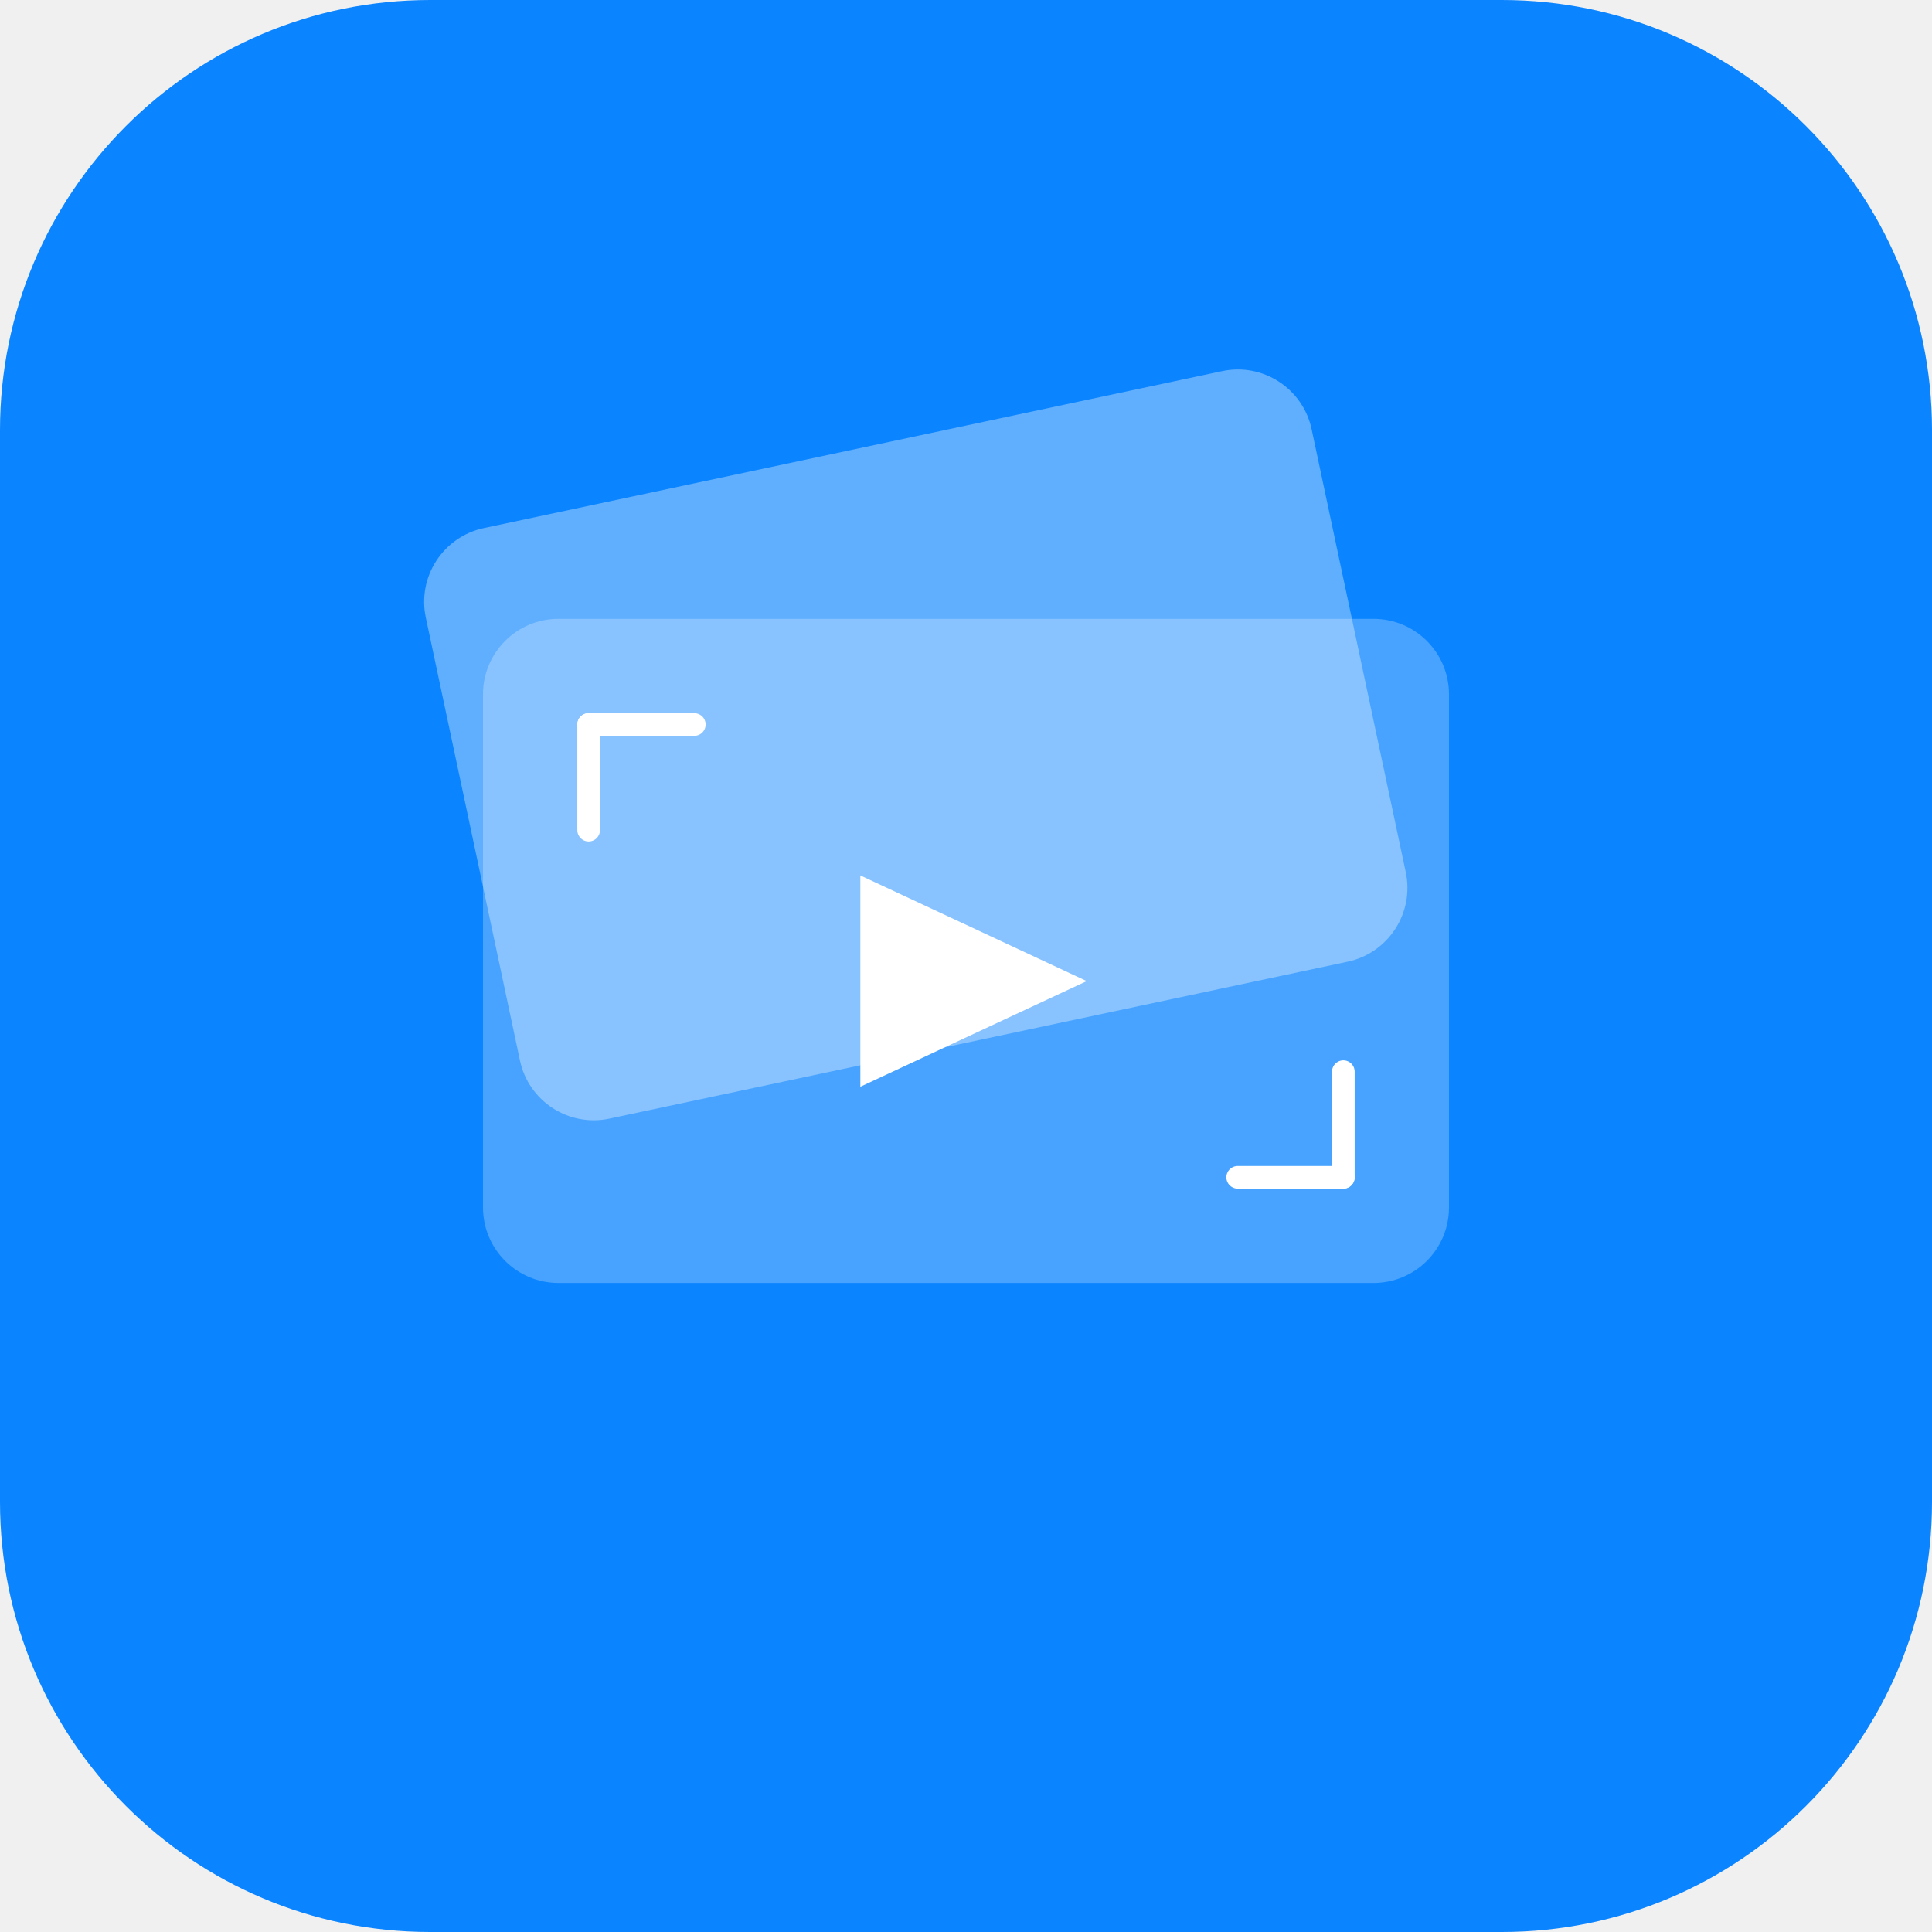
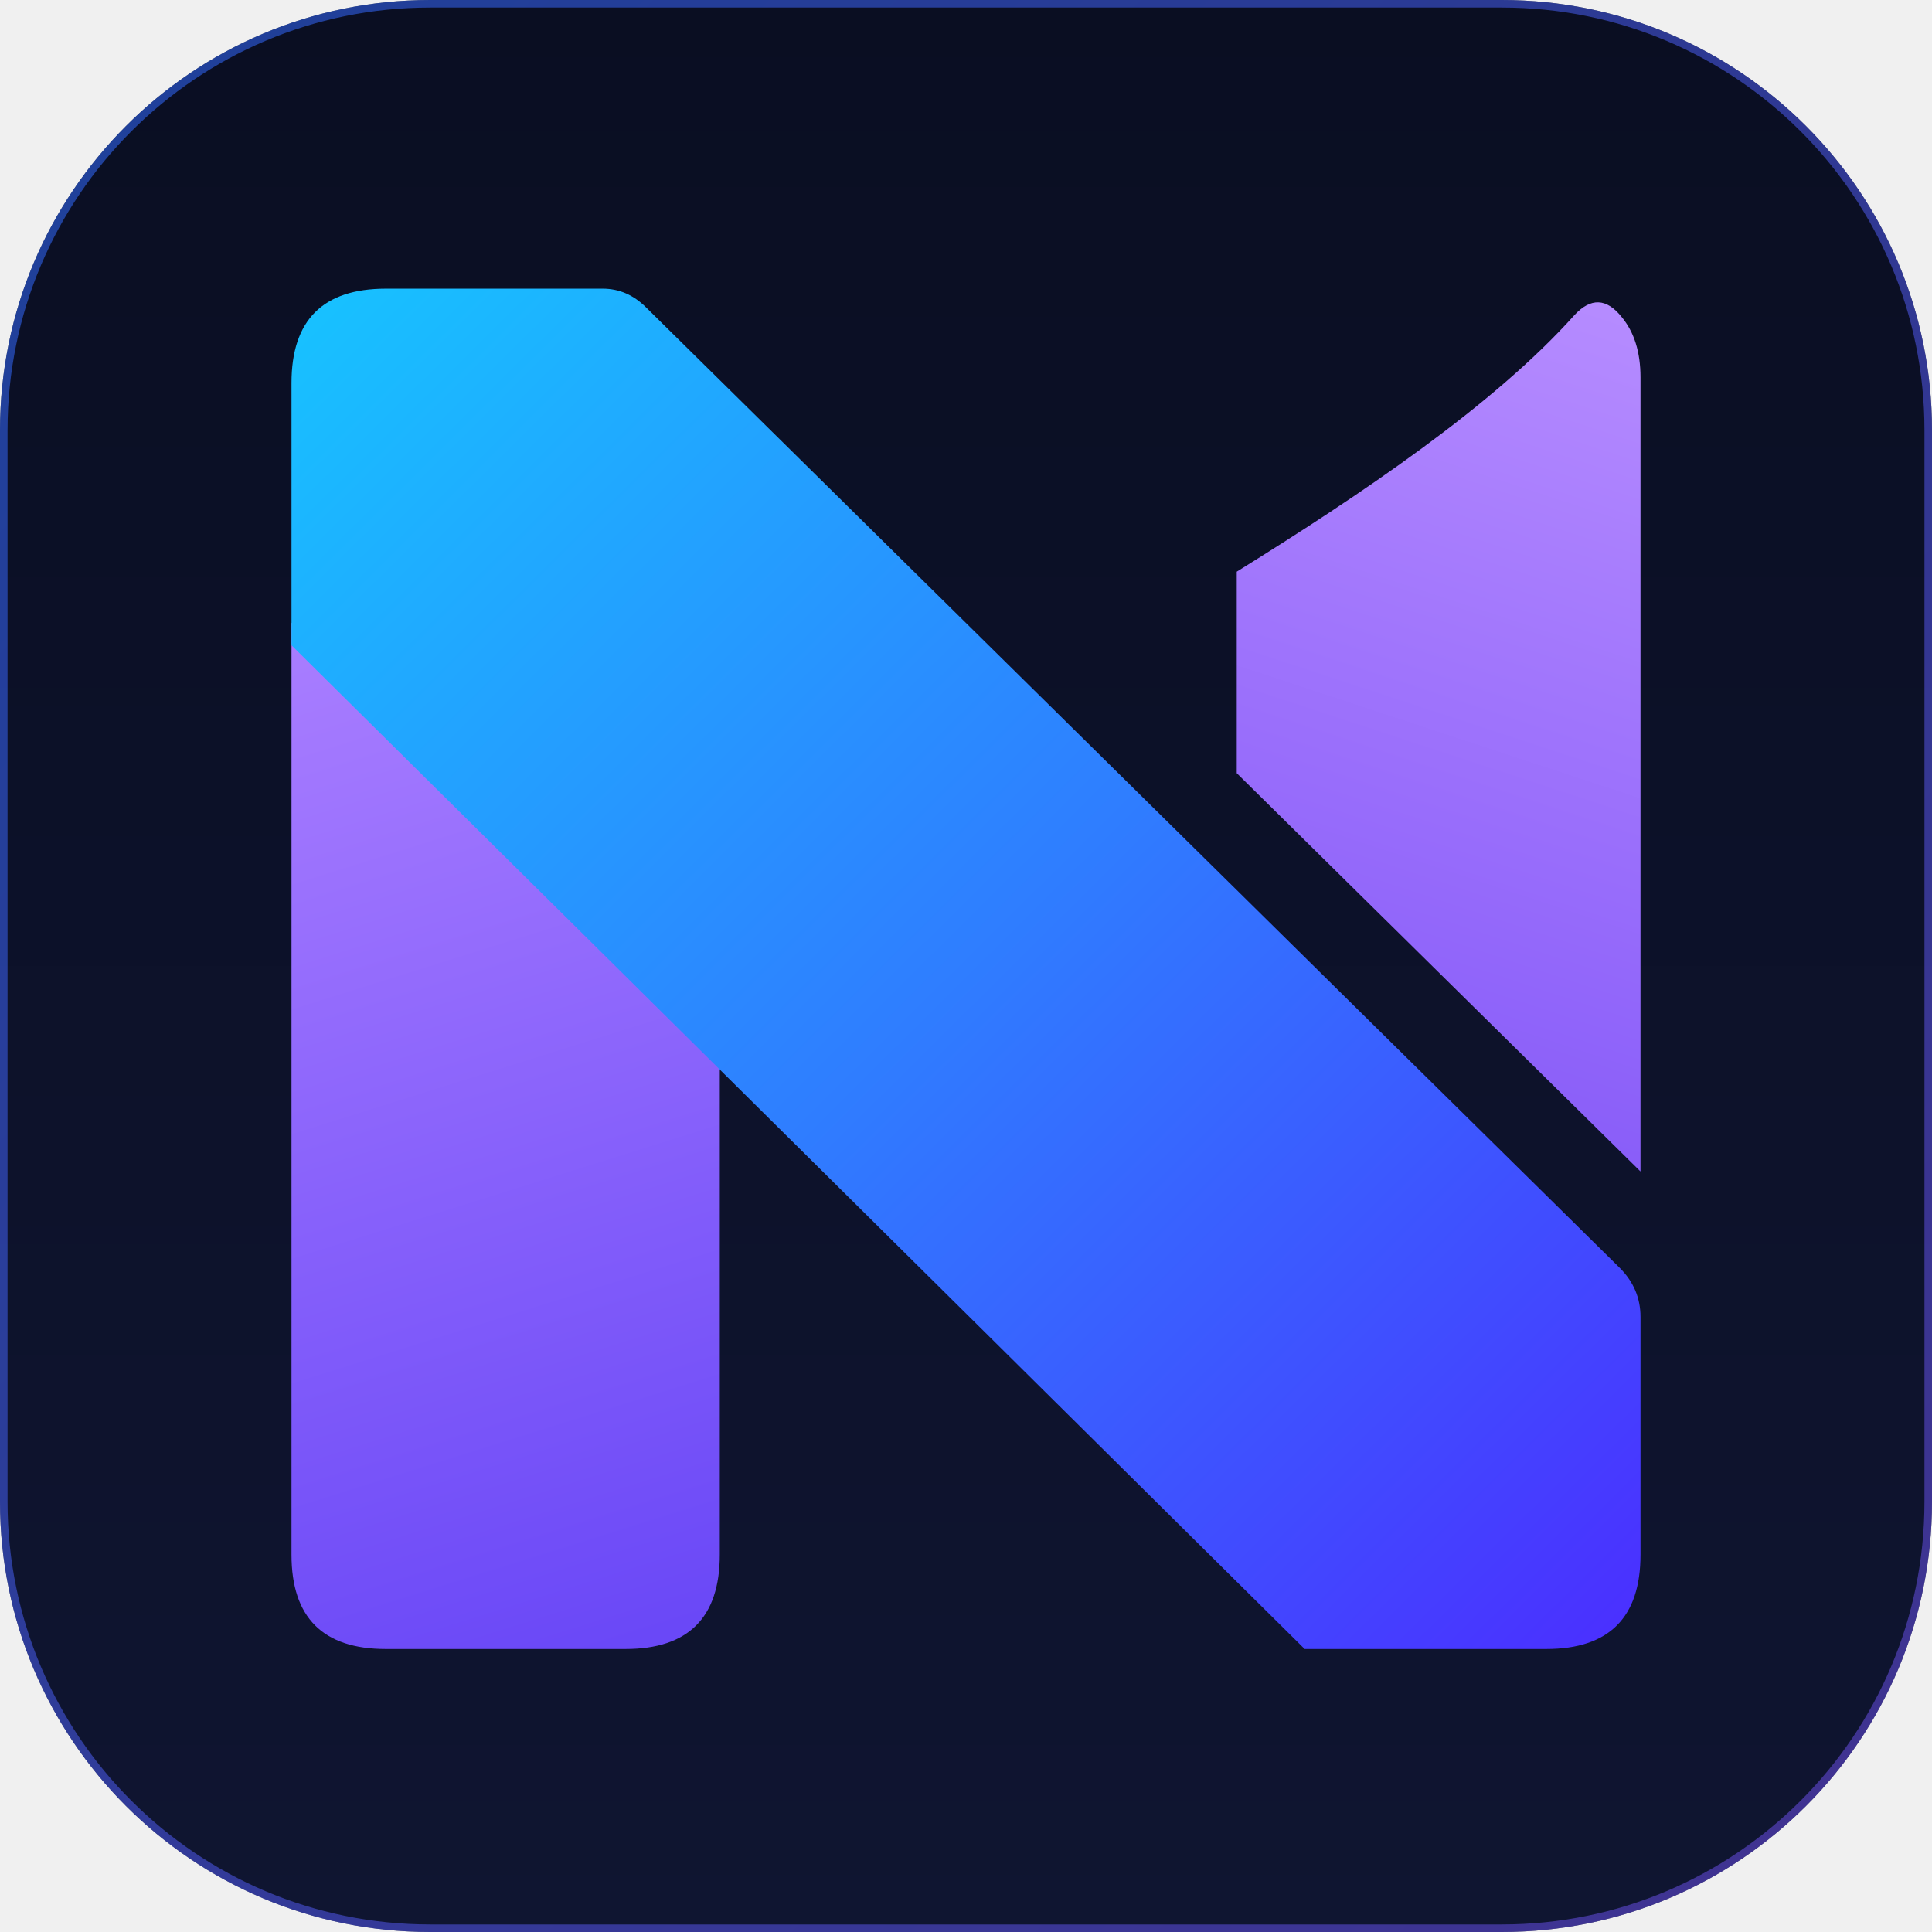
<svg xmlns="http://www.w3.org/2000/svg" viewBox="0 0 1024 1024" width="1024" height="1024">
-   <rect width="1024" height="1024" rx="228" fill="#0A84FF" />
-   <g transform="translate(512, 520)" fill="#FFFFFF">
-     <rect x="-240" y="-288" width="480" height="320" rx="40" opacity="0.35" transform="rotate(-12)" />
-     <rect x="-256" y="-192" width="512" height="352" rx="40" opacity="0.25" />
-     <path d="M-56,-56 L-56,56 L64,0 Z" />
-     <g fill="none" stroke="#FFFFFF" stroke-width="12" stroke-linecap="round">
-       <line x1="-200" y1="-136" x2="-200" y2="-80" />
-       <line x1="-200" y1="-136" x2="-144" y2="-136" />
-       <line x1="200" y1="104" x2="200" y2="48" />
-       <line x1="200" y1="104" x2="144" y2="104" />
-     </g>
+   <defs>
+     <linearGradient id="t" x1="0" y1="0" x2="0" y2="1">
+       <stop offset="0" stop-color="#0A0E22" />
+       <stop offset="1" stop-color="#0F1531" />
+     </linearGradient>
+     <linearGradient id="edge" x1="0" y1="0" x2="1" y2="1">
+       <stop offset="0" stop-color="#2D6BFF" />
+       <stop offset="1" stop-color="#6B4BE0" />
+     </linearGradient>
+     <linearGradient id="ga" gradientUnits="userSpaceOnUse" x1="153" y1="153" x2="868" y2="874">
+       <stop offset="0" stop-color="#17C3FF" />
+       <stop offset="0.5" stop-color="#2F7DFF" />
+       <stop offset="1" stop-color="#4B2EFF" />
+     </linearGradient>
+     <linearGradient id="gb" gradientUnits="userSpaceOnUse" x1="153" y1="342" x2="320" y2="874">
+       <stop offset="0" stop-color="#A87DFF" />
+       <stop offset="1" stop-color="#6A48F7" />
+     </linearGradient>
+     <linearGradient id="gc" gradientUnits="userSpaceOnUse" x1="850" y1="165" x2="700" y2="620">
+       <stop offset="0" stop-color="#B58BFF" />
+       <stop offset="1" stop-color="#8458F8" />
+     </linearGradient>
+   </defs>
+   <rect width="1024" height="1024" rx="228" fill="url(#t)" />
+   <rect x="2" y="2" width="1020" height="1020" rx="226" fill="none" stroke="url(#edge)" stroke-width="4" opacity="0.55" />
+   <g transform="translate(512 513.5) scale(1) translate(-510.5 -513.5)">
+     <path d="M654,303 C720,262 790,215 833,167 Q846,153 858,168 Q868,180 868,200 V620.9 L654,409.8 Z" fill="url(#gc)" />
+     <path d="M153,330 L380,557 V824 Q380,874 330,874 H203 Q153,874 153,824 Z" fill="url(#gb)" />
+     <path d="M203,153 H318 Q331,153 341,163 L857,672 Q868,683 868,698 V824 Q868,874 818,874 H690 L153,342 V203 Q153,153 203,153 Z" fill="url(#ga)" />
  </g>
</svg>
